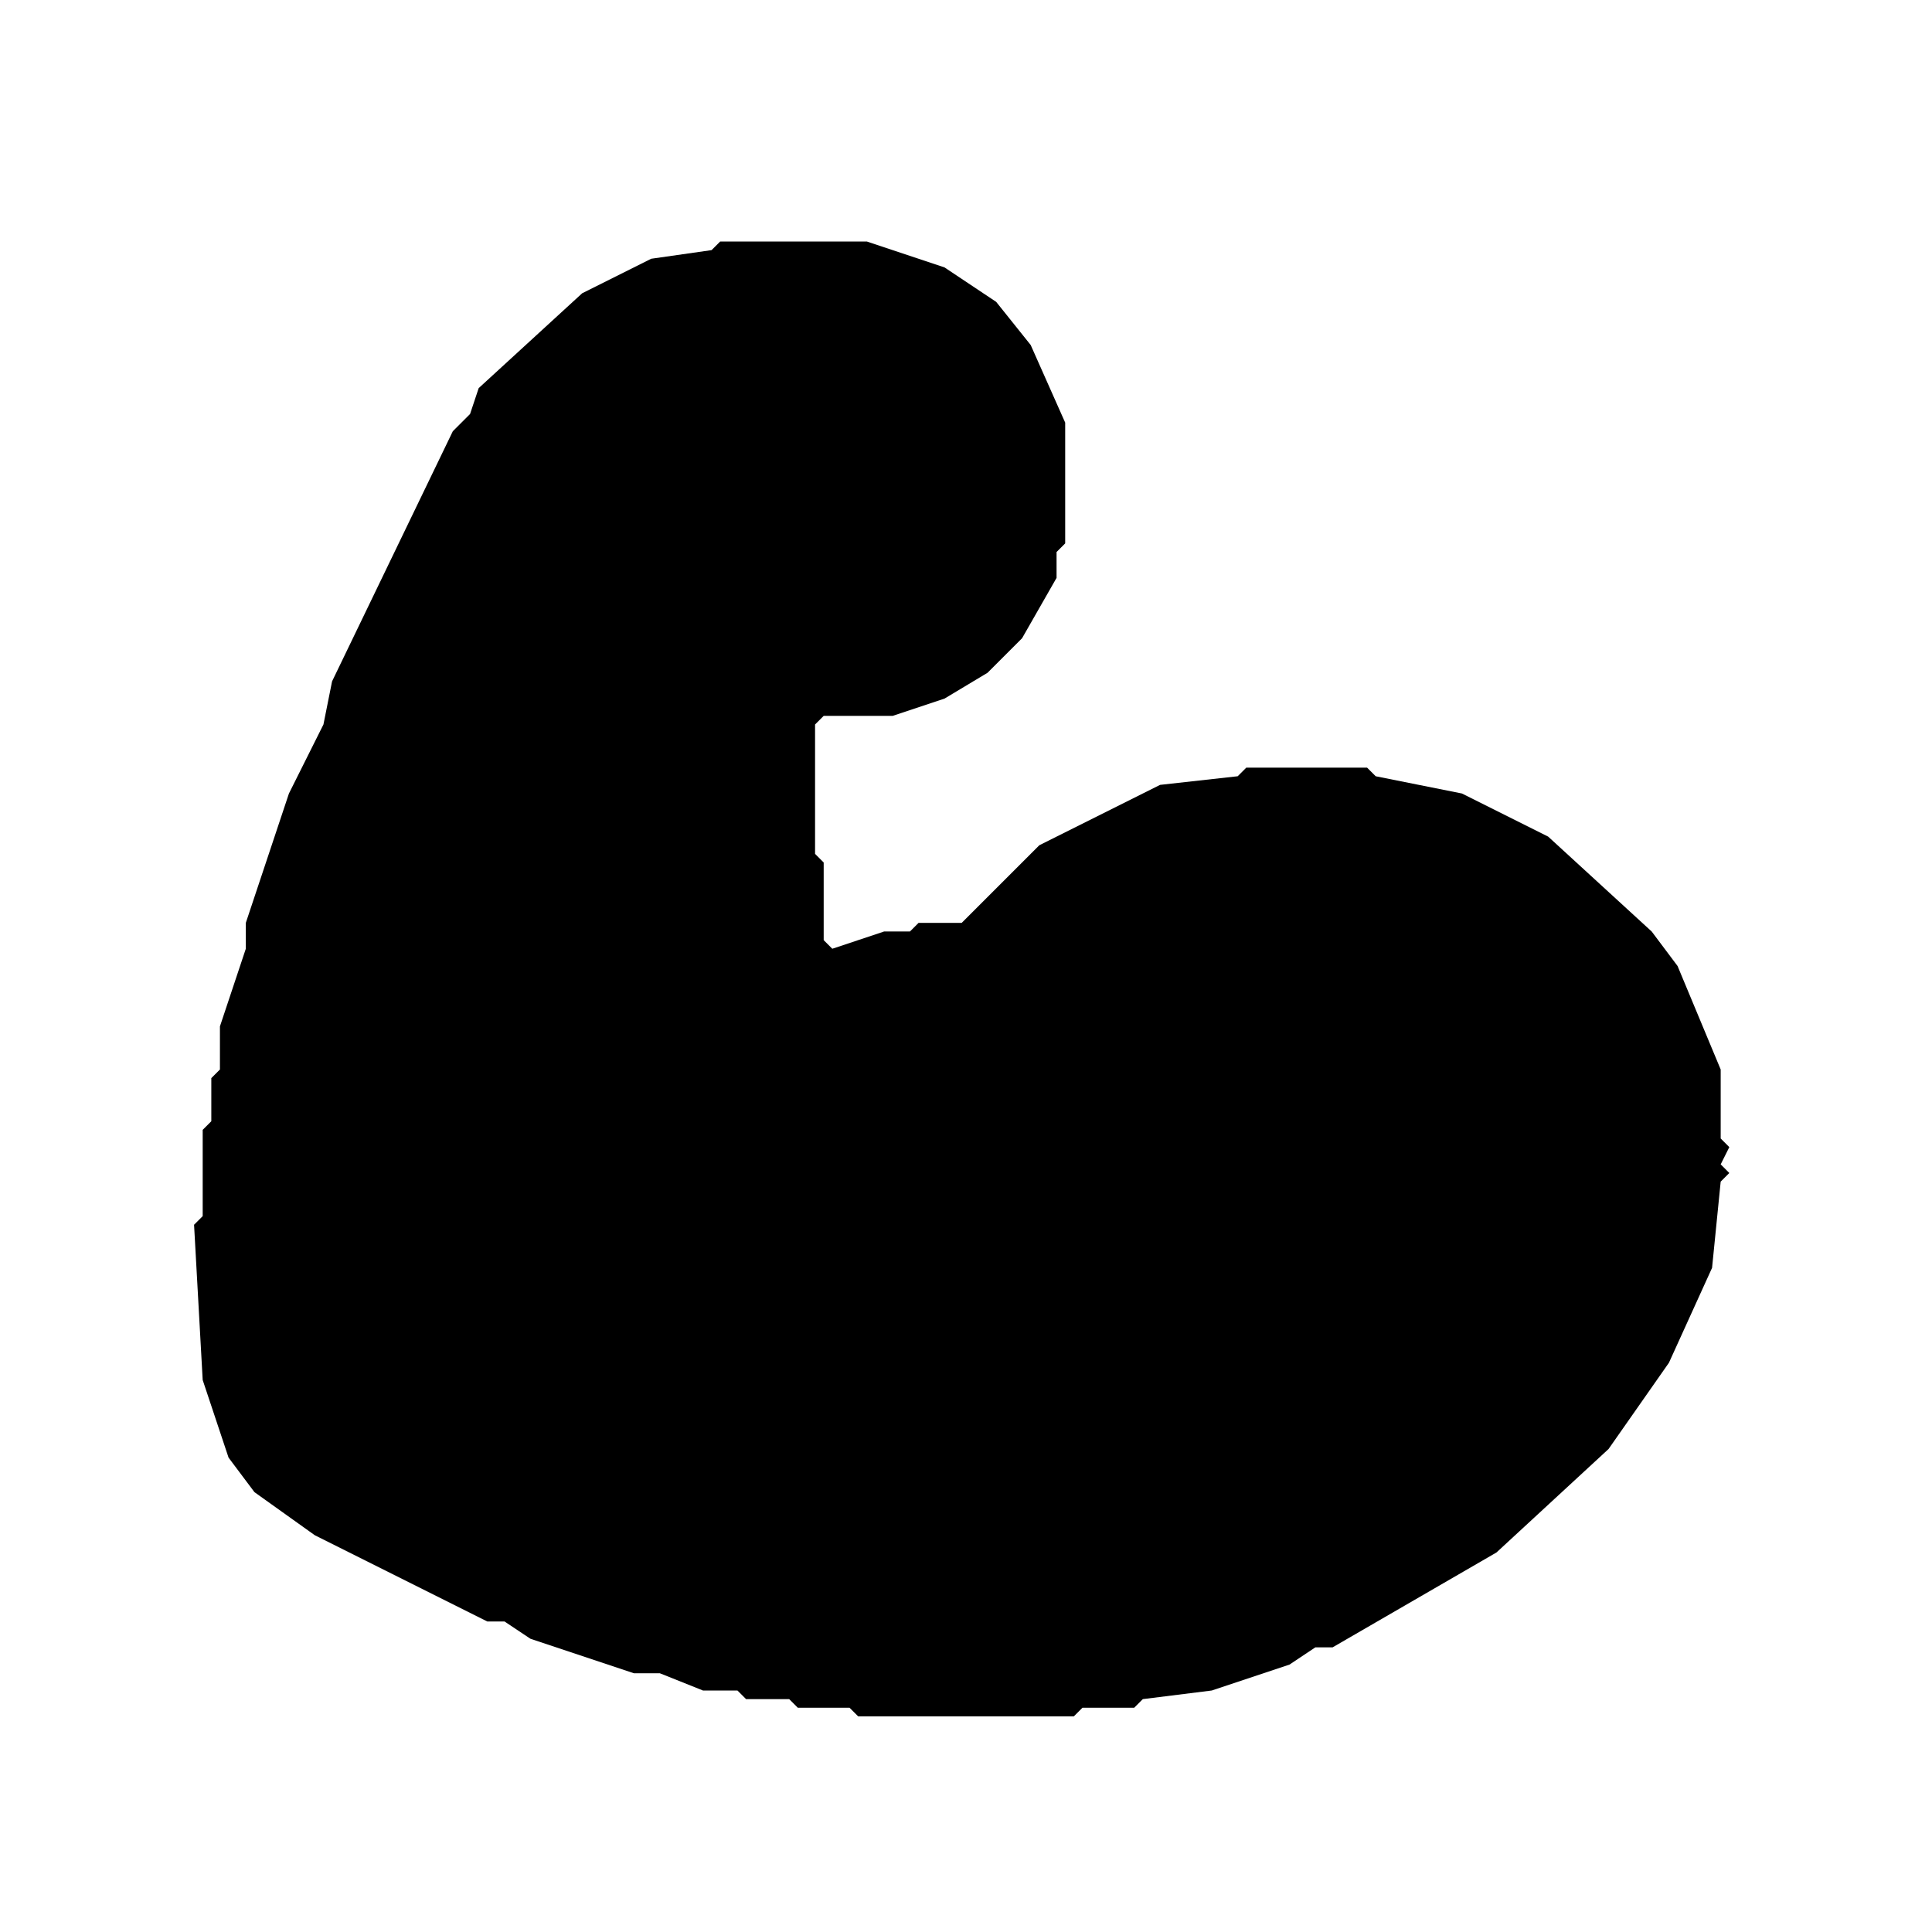
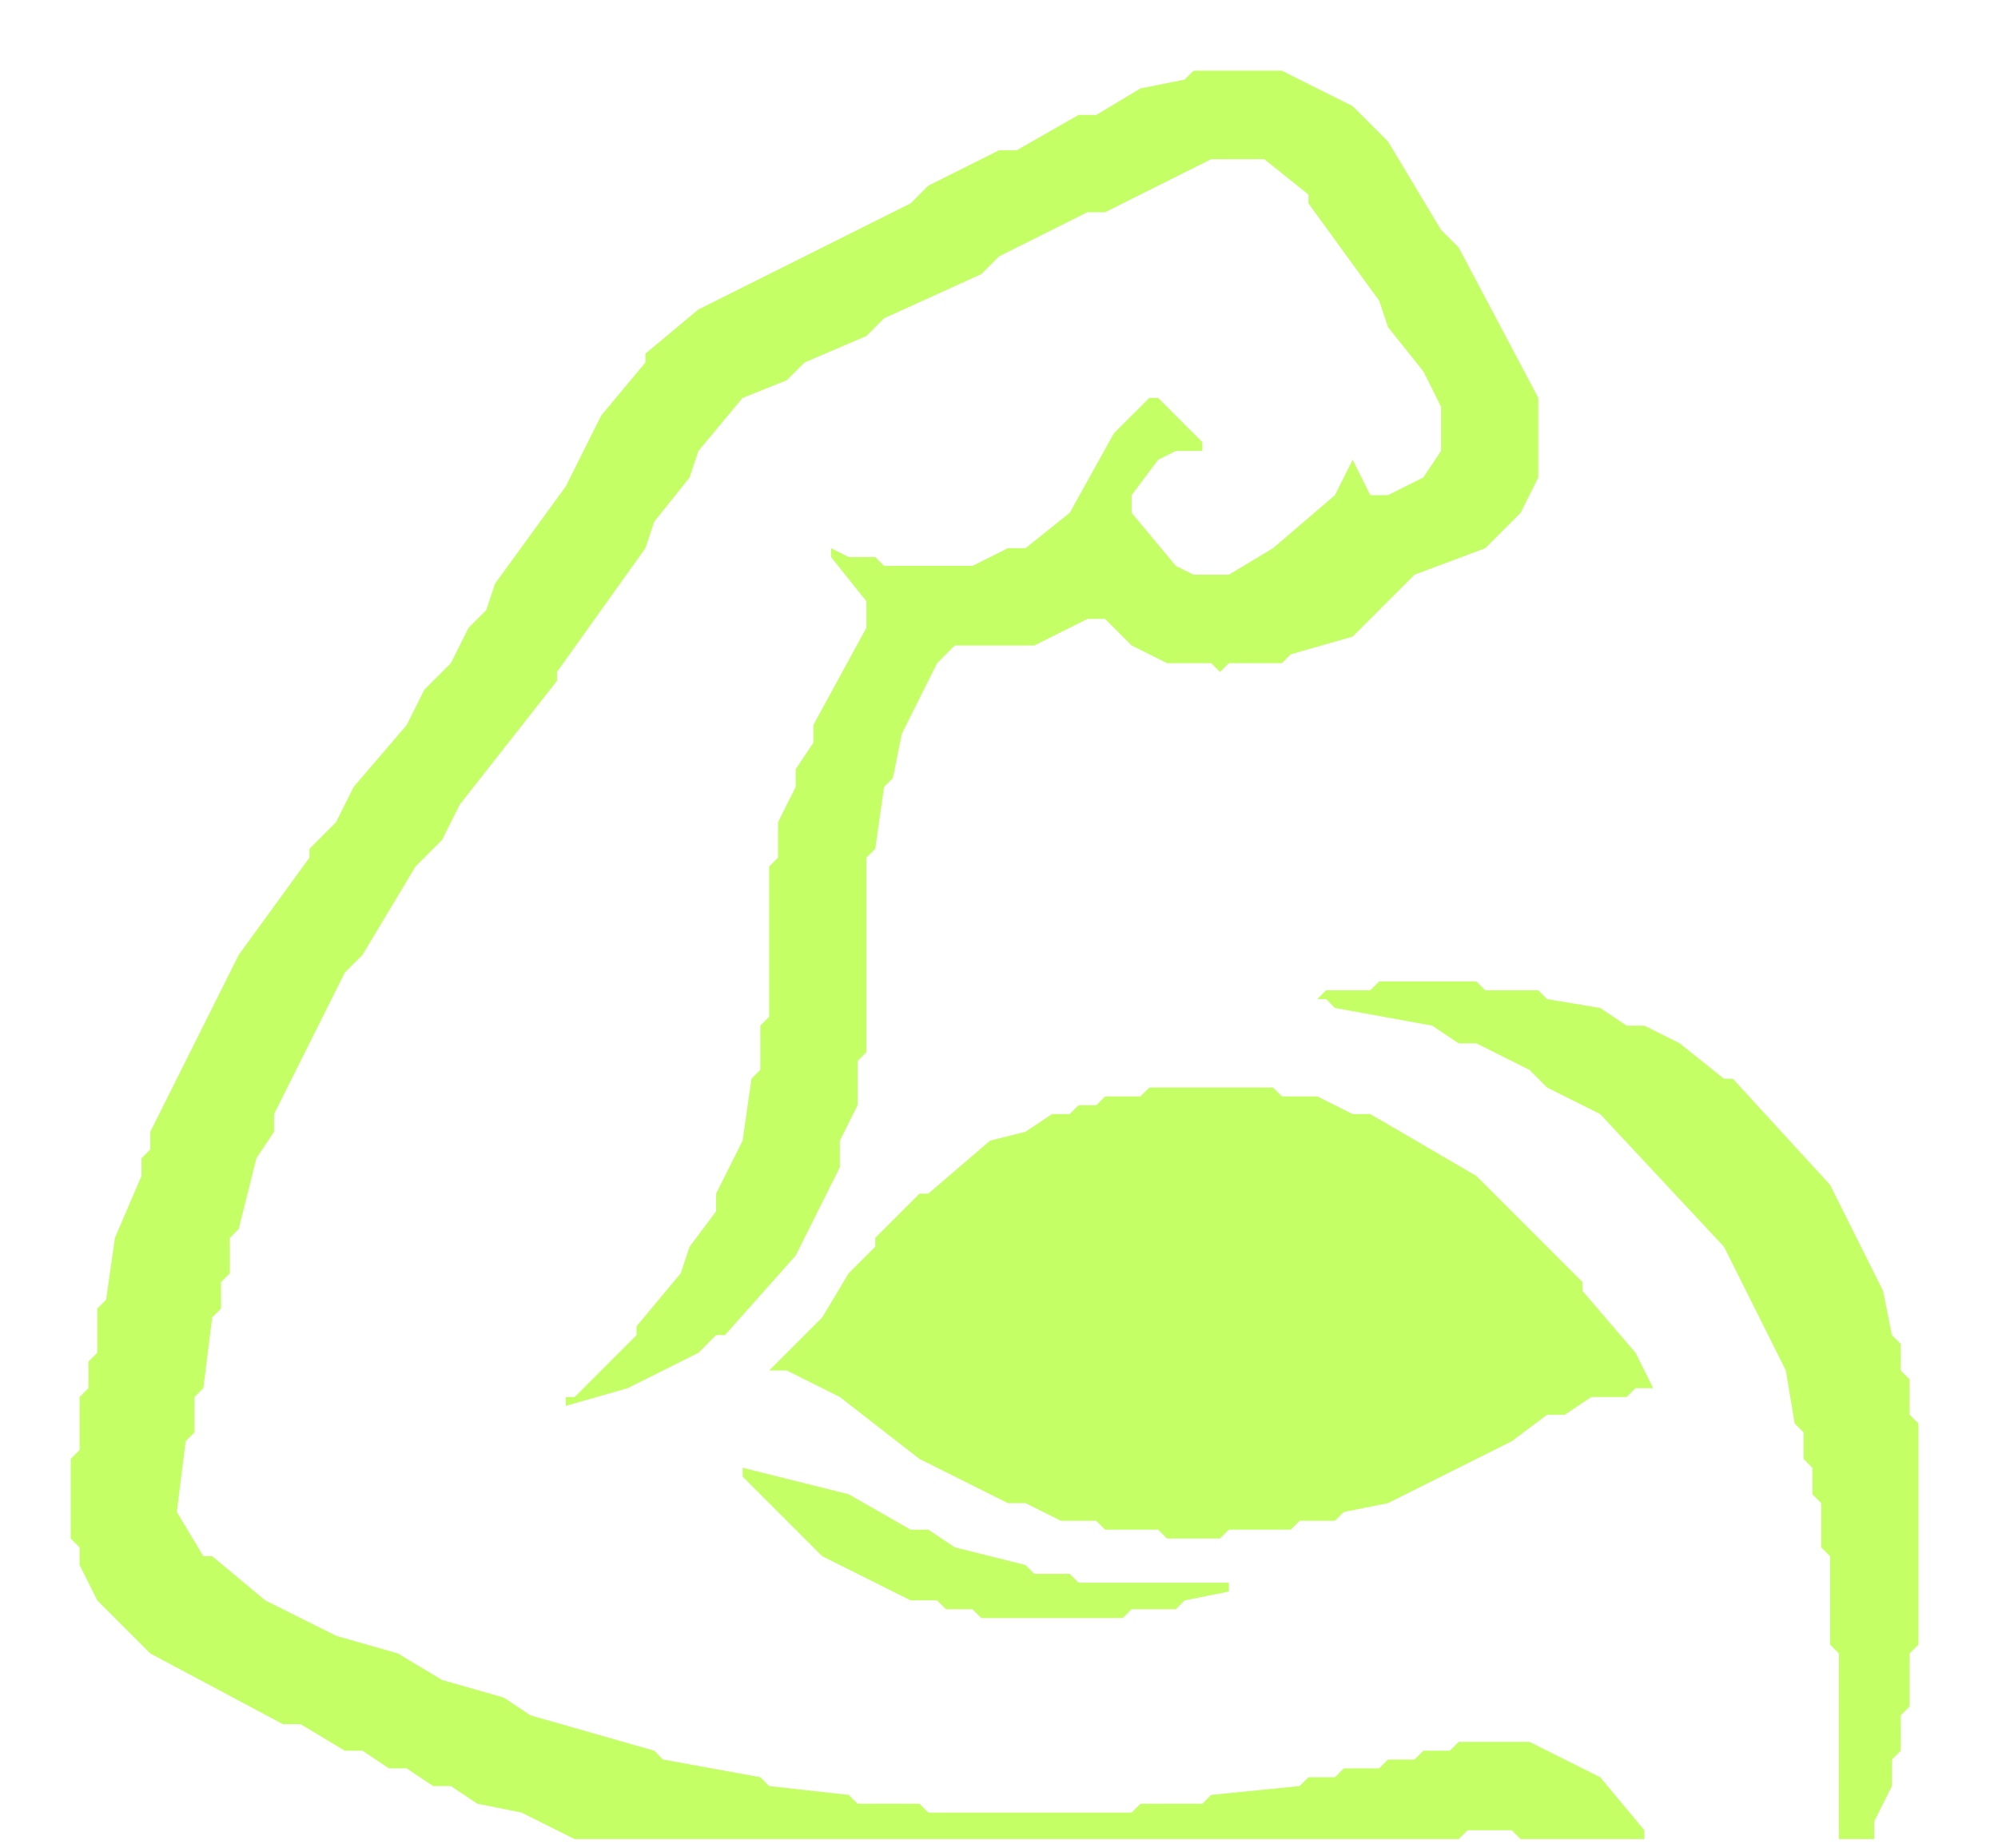
- <svg xmlns="http://www.w3.org/2000/svg" viewBox="0 0 256 256" width="256" height="256" role="img" aria-label="Biceps">
-   <g fill="currentColor" fill-rule="evenodd" transform="translate(20 26.2857) scale(1.142857)">
-     <path d="M 50 11 L 38 22 L 37 25 L 35 27 L 21 56 L 20 61 L 16 69 L 11 84 L 11 87 L 8 96 L 8 101 L 7 102 L 7 107 L 6 108 L 6 118 L 5 119 L 6 137 L 9 146 L 12 150 L 19 155 L 39 165 L 41 165 L 44 167 L 56 171 L 59 171 L 64 173 L 68 173 L 69 174 L 74 174 L 75 175 L 81 175 L 82 176 L 107 176 L 108 175 L 114 175 L 115 174 L 123 173 L 132 170 L 135 168 L 137 168 L 156 157 L 169 145 L 176 135 L 181 124 L 182 114 L 183 113 L 182 112 L 183 110 L 182 109 L 182 101 L 177 89 L 174 85 L 162 74 L 152 69 L 142 67 L 141 66 L 127 66 L 126 67 L 117 68 L 103 75 L 94 84 L 89 84 L 88 85 L 85 85 L 79 87 L 78 86 L 78 77 L 77 76 L 77 61 L 78 60 L 86 60 L 92 58 L 97 55 L 101 51 L 105 44 L 105 41 L 106 40 L 106 26 L 102 17 L 98 12 L 92 8 L 83 5 L 66 5 L 65 6 L 58 7 Z" />
-     <path d="M 55 26 L 64 21 L 67 21 L 68 20 L 82 20 L 89 24 L 91 27 L 92 35 L 90 40 L 84 45 L 76 45 L 71 42 L 69 42 L 64 44 L 62 46 L 61 49 L 61 66 L 62 67 L 63 97 L 55 105 L 52 112 L 52 116 L 53 118 L 57 121 L 62 121 L 67 117 L 68 114 L 75 107 L 84 102 L 90 100 L 94 100 L 95 99 L 109 100 L 115 102 L 125 108 L 131 108 L 133 107 L 135 104 L 135 98 L 133 95 L 129 92 L 116 86 L 120 83 L 127 82 L 128 81 L 139 81 L 140 82 L 143 82 L 157 89 L 164 97 L 168 107 L 168 115 L 164 126 L 160 132 L 147 145 L 141 149 L 121 158 L 118 158 L 113 160 L 107 160 L 106 161 L 83 161 L 82 160 L 71 159 L 70 158 L 67 158 L 66 157 L 63 157 L 59 155 L 56 155 L 50 153 L 29 143 L 22 137 L 21 134 L 21 117 L 22 116 L 22 108 L 23 107 L 24 97 L 25 96 L 27 85 L 33 67 L 35 64 L 37 57 L 42 48 L 42 46 L 46 38 Z" />
-   </g>
+ <svg xmlns="http://www.w3.org/2000/svg" viewBox="0 0 226 209" width="226" height="209">
+   <path fill="#C4FF65" fill-rule="evenodd" d="M 84 166 L 84 167 L 93 176 L 103 181 L 106 181 L 107 182 L 110 182 L 111 183 L 127 183 L 128 182 L 133 182 L 134 181 L 139 180 L 139 179 L 122 179 L 121 178 L 117 178 L 116 177 L 108 175 L 105 173 L 103 173 L 96 169 Z M 87 155 L 89 155 L 95 158 L 104 165 L 114 170 L 116 170 L 120 172 L 124 172 L 125 173 L 131 173 L 132 174 L 138 174 L 139 173 L 146 173 L 147 172 L 151 172 L 152 171 L 157 170 L 171 163 L 175 160 L 177 160 L 180 158 L 184 158 L 185 157 L 187 157 L 185 153 L 179 146 L 179 145 L 167 133 L 155 126 L 153 126 L 149 124 L 145 124 L 144 123 L 130 123 L 129 124 L 125 124 L 124 125 L 122 125 L 121 126 L 119 126 L 116 128 L 112 129 L 105 135 L 104 135 L 99 140 L 99 141 L 96 144 L 93 149 Z M 147 113 L 150 113 L 151 114 L 162 116 L 165 118 L 167 118 L 173 121 L 175 123 L 181 126 L 195 141 L 202 155 L 203 161 L 204 162 L 204 165 L 205 166 L 205 169 L 206 170 L 206 175 L 207 176 L 207 186 L 208 187 L 208 208 L 212 208 L 212 206 L 214 202 L 214 199 L 215 198 L 215 194 L 216 193 L 216 187 L 217 186 L 217 161 L 216 160 L 216 156 L 215 155 L 215 152 L 214 151 L 213 146 L 207 134 L 196 122 L 195 122 L 190 118 L 186 116 L 184 116 L 181 114 L 175 113 L 174 112 L 168 112 L 167 111 L 156 111 L 155 112 L 150 112 L 149 113 Z M 153 12 L 145 8 L 135 8 L 134 9 L 129 10 L 124 13 L 122 13 L 115 17 L 113 17 L 105 21 L 103 23 L 79 35 L 73 40 L 73 41 L 68 47 L 64 55 L 56 66 L 55 69 L 53 71 L 51 75 L 48 78 L 46 82 L 40 89 L 38 93 L 35 96 L 35 97 L 27 108 L 17 128 L 17 130 L 16 131 L 16 133 L 13 140 L 12 147 L 11 148 L 11 153 L 10 154 L 10 157 L 9 158 L 9 164 L 8 165 L 8 174 L 9 175 L 9 177 L 11 181 L 17 187 L 32 195 L 34 195 L 39 198 L 41 198 L 44 200 L 46 200 L 49 202 L 51 202 L 54 204 L 59 205 L 65 208 L 165 208 L 166 207 L 171 207 L 172 208 L 186 208 L 186 207 L 181 201 L 173 197 L 165 197 L 164 198 L 161 198 L 160 199 L 157 199 L 156 200 L 152 200 L 151 201 L 148 201 L 147 202 L 137 203 L 136 204 L 129 204 L 128 205 L 105 205 L 104 204 L 97 204 L 96 203 L 87 202 L 86 201 L 75 199 L 74 198 L 60 194 L 57 192 L 50 190 L 45 187 L 38 185 L 30 181 L 24 176 L 23 176 L 20 171 L 21 163 L 22 162 L 22 158 L 23 157 L 24 149 L 25 148 L 25 145 L 26 144 L 26 140 L 27 139 L 29 131 L 31 128 L 31 126 L 39 110 L 41 108 L 47 98 L 50 95 L 52 91 L 63 77 L 63 76 L 73 62 L 74 59 L 78 54 L 79 51 L 84 45 L 89 43 L 91 41 L 98 38 L 100 36 L 111 31 L 113 29 L 123 24 L 125 24 L 137 18 L 143 18 L 148 22 L 148 23 L 156 34 L 157 37 L 161 42 L 163 46 L 163 51 L 161 54 L 157 56 L 155 56 L 153 52 L 151 56 L 144 62 L 139 65 L 135 65 L 133 64 L 128 58 L 128 56 L 131 52 L 133 51 L 136 51 L 136 50 L 131 45 L 130 45 L 126 49 L 121 58 L 116 62 L 114 62 L 110 64 L 100 64 L 99 63 L 96 63 L 94 62 L 94 63 L 98 68 L 98 71 L 92 82 L 92 84 L 90 87 L 90 89 L 88 93 L 88 97 L 87 98 L 87 115 L 86 116 L 86 121 L 85 122 L 84 129 L 81 135 L 81 137 L 78 141 L 77 144 L 72 150 L 72 151 L 65 158 L 64 158 L 64 159 L 71 157 L 79 153 L 81 151 L 82 151 L 90 142 L 95 132 L 95 129 L 97 125 L 97 120 L 98 119 L 98 97 L 99 96 L 100 89 L 101 88 L 102 83 L 106 75 L 108 73 L 117 73 L 123 70 L 125 70 L 128 73 L 132 75 L 137 75 L 138 76 L 139 75 L 145 75 L 146 74 L 153 72 L 160 65 L 168 62 L 172 58 L 174 54 L 174 45 L 165 28 L 163 26 L 157 16 Z" />
</svg>
